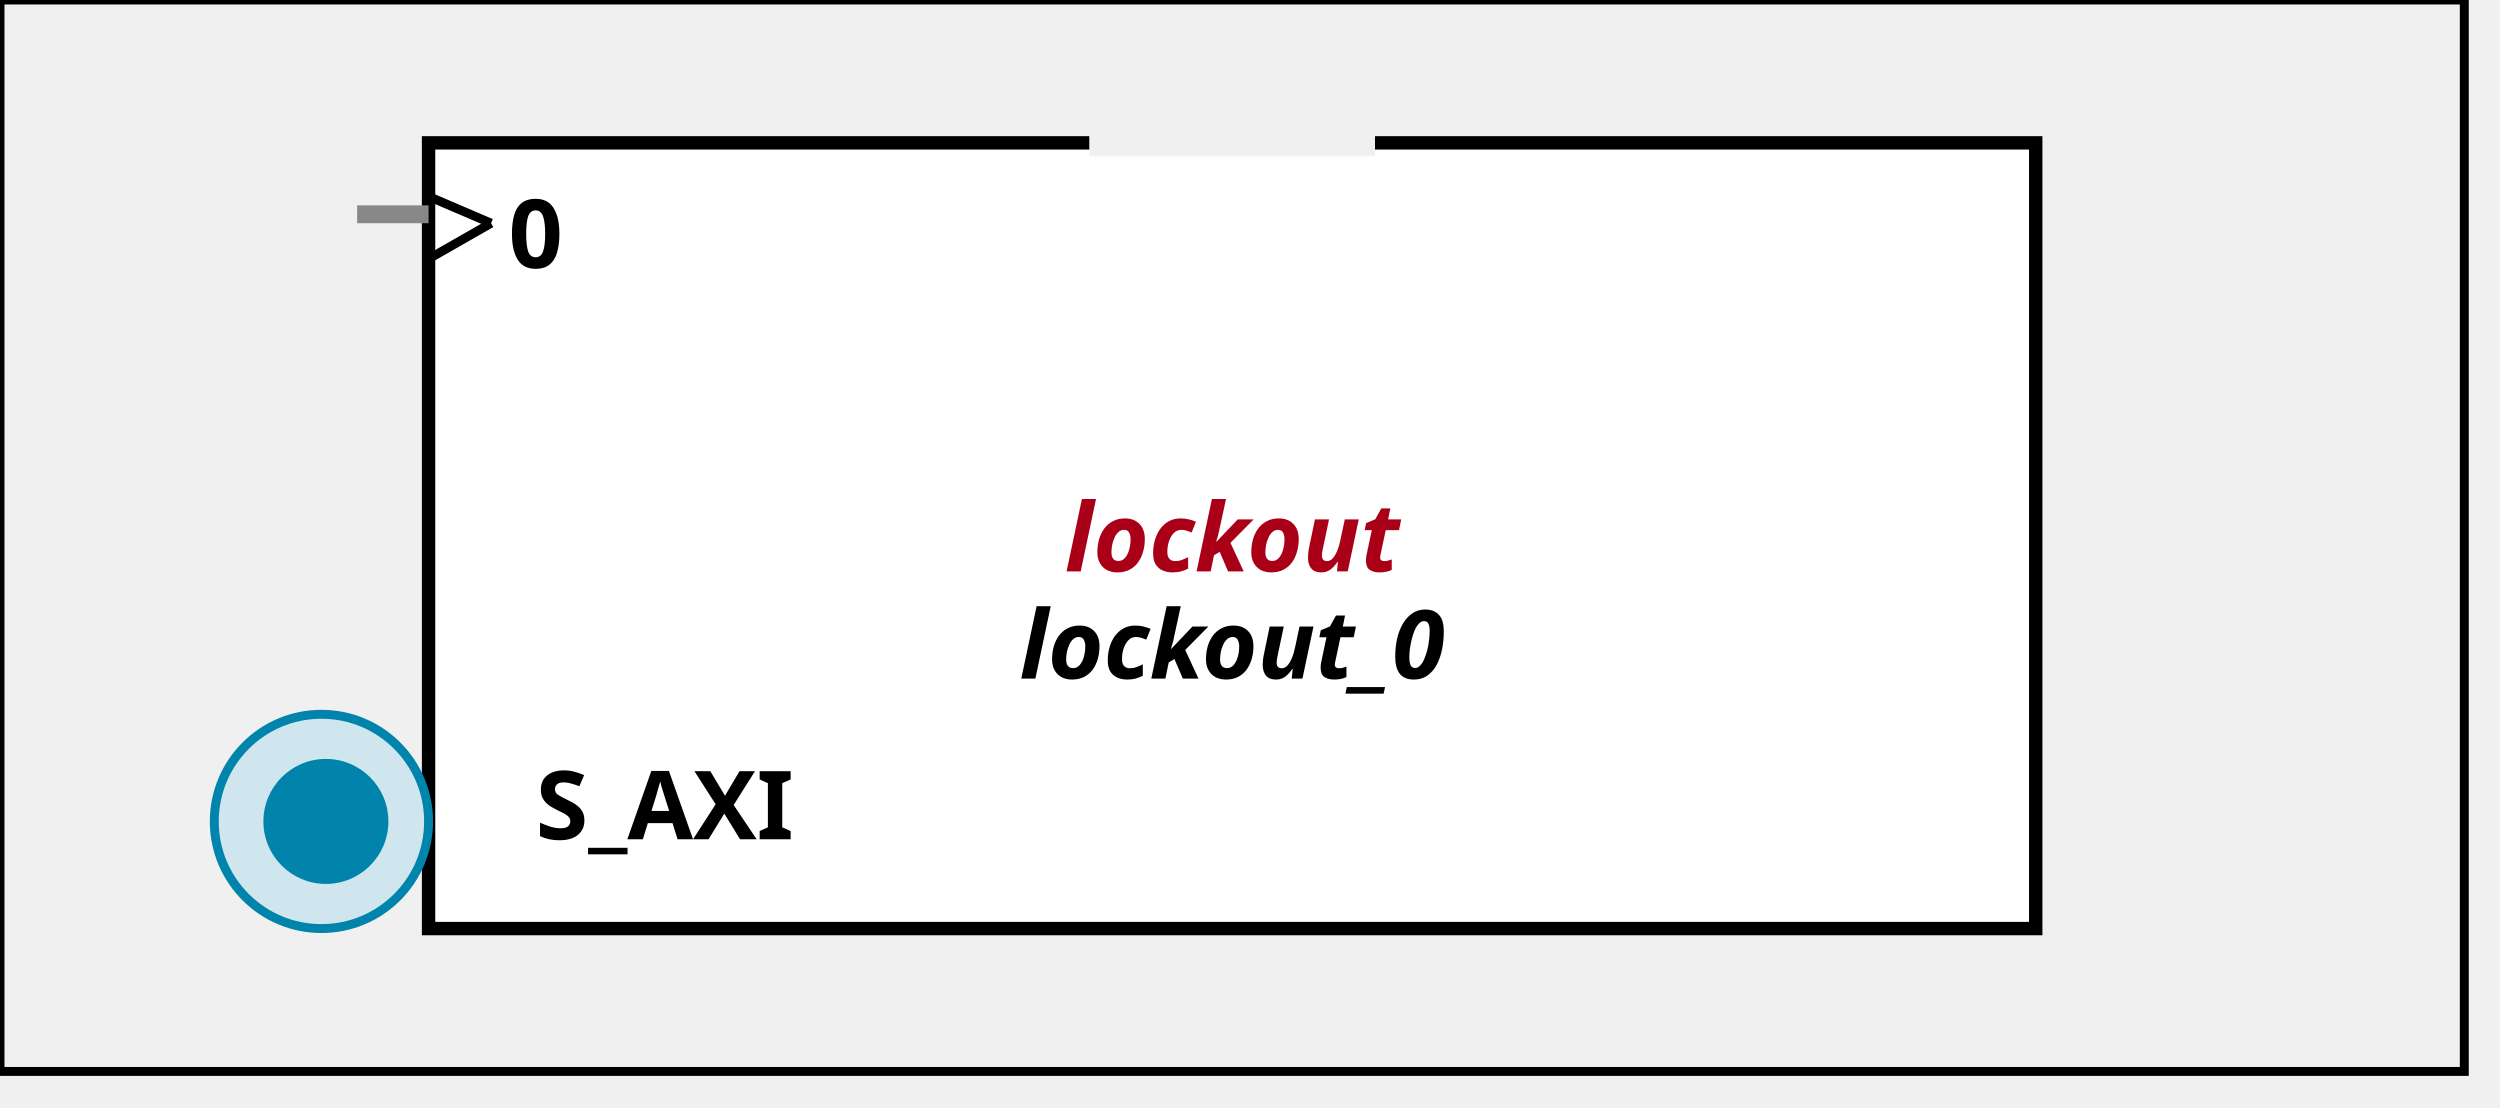
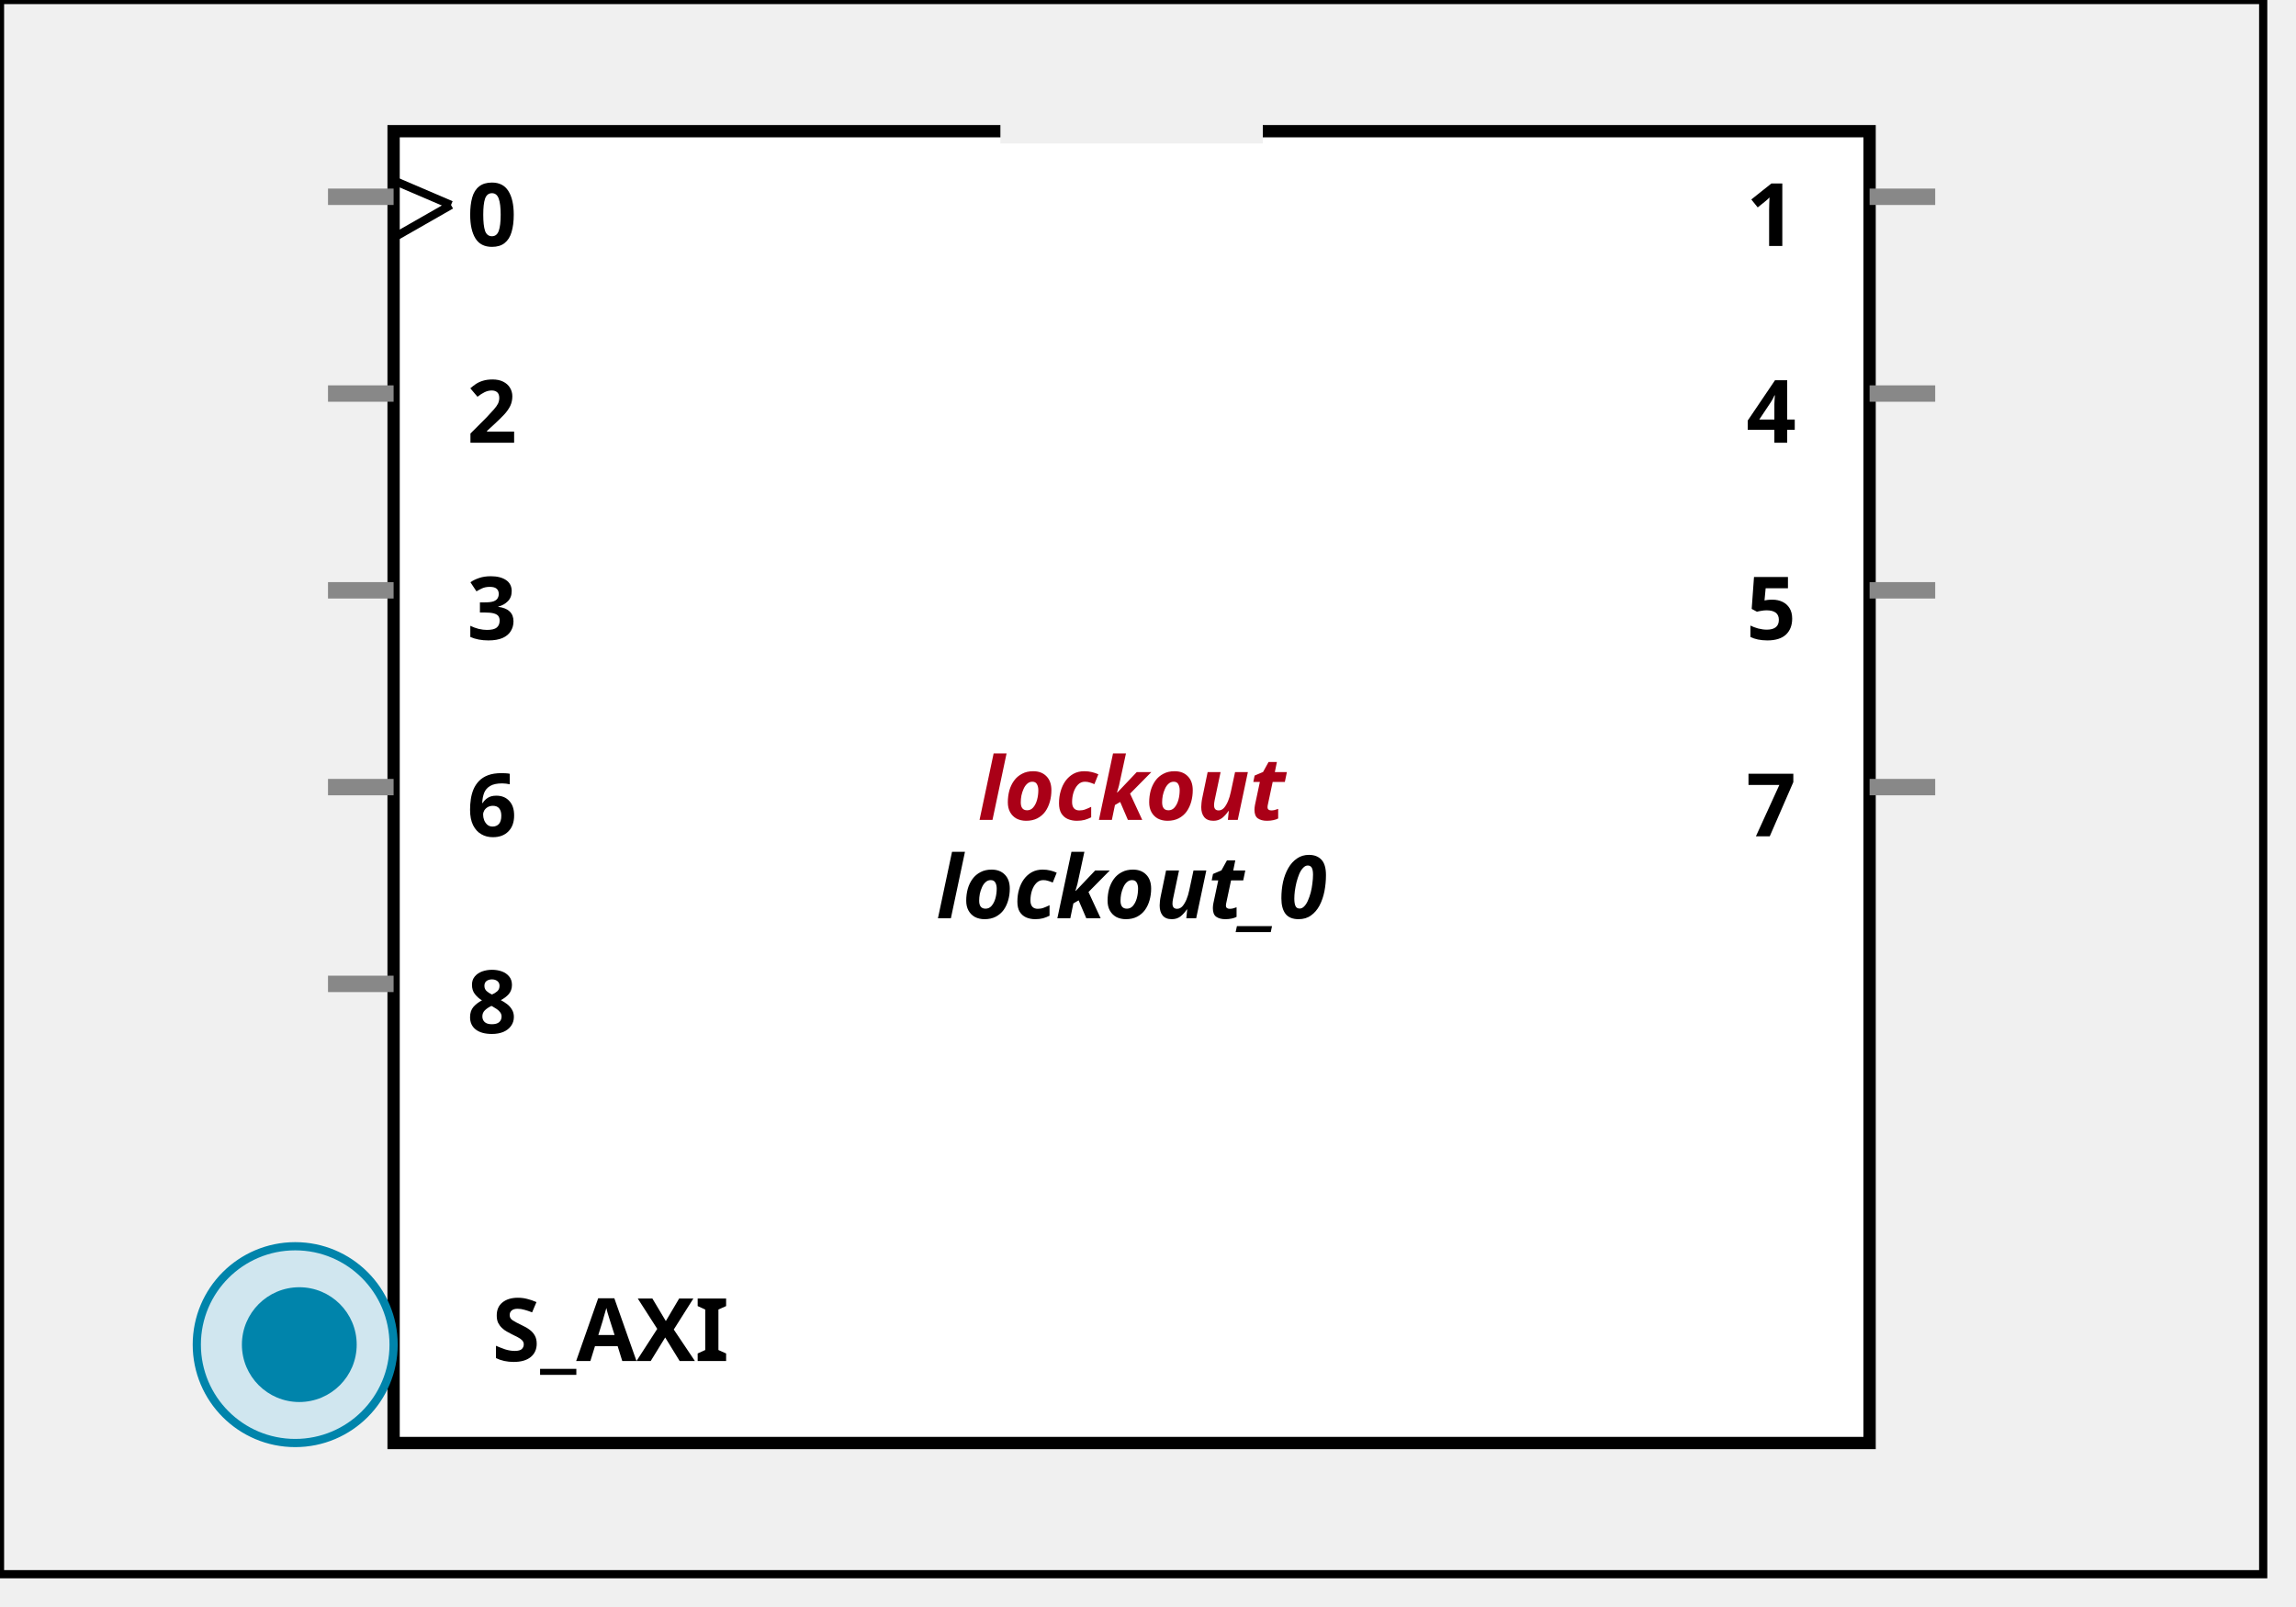
- <svg xmlns:xlink="http://www.w3.org/1999/xlink" width="280" height="124">
+ <svg xmlns:xlink="http://www.w3.org/1999/xlink" width="280" height="196">
  <defs>
    <g id="AXI_BifLabel">
      <rect x="0" y="0" rx="3" ry="3" width="32" height="16" style="fill:#0084AB; stroke:black; stroke-width:1" />
    </g>
    <g id="AXI_busconn_SLAVE">
      <circle cx="12" cy="12" r="12" style="fill:#D0E6EF; stroke:#0084AB; stroke-width:1" />
      <circle cx="12.5" cy="12" r="7" style="fill:#0084AB; stroke:none;" />
    </g>
    <g id="AXI_busconn_MASTER">
      <rect x="0" y="0" width="24" height="24" style="fill:#D0E6EF; stroke:#0084AB; stroke-width:1" />
      <rect x="5.5" y="5" width="14" height="14" style="fill:#0084AB; stroke:none;" />
    </g>
    <g id="KEY_BifLabel">
      <rect x="0" y="0" rx="3" ry="3" width="32" height="16" style="fill:#444444; stroke:black; stroke-width:1" />
    </g>
    <g id="KEY_busconn_SLAVE">
      <circle cx="12" cy="12" r="12" style="fill:#888888; stroke:#444444; stroke-width:1" />
      <circle cx="12.5" cy="12" r="7" style="fill:#444444; stroke:none;" />
    </g>
    <g id="KEY_busconn_MASTER">
      <rect x="0" y="0" width="24" height="24" style="fill:#888888; stroke:#444444; stroke-width:1" />
      <rect x="5.5" y="5" width="14" height="14" style="fill:#444444; stroke:none;" />
    </g>
    <g id="KEY_busconn_MASTER_SLAVE">
      <circle cx="12" cy="12" r="12" style="fill:#888888; stroke:#444444; stroke-width:1" />
      <circle cx="12.5" cy="12" r="7" style="fill:#444444; stroke:none;" />
      <rect x="0" y="12" width="24" height="12" style="fill:#888888; stroke:#444444; stroke-width:1" />
      <rect x="5.5" y="12" width="14" height="7" style="fill:#444444; stroke:none;" />
    </g>
    <g id="KEY_busconn_TARGET">
      <circle cx="12" cy="12" r="12" style="fill:#888888; stroke:#444444; stroke-width:1" />
      <circle cx="12.5" cy="12" r="7" style="fill:#444444; stroke:none;" />
    </g>
    <g id="KEY_busconn_INITIATOR">
      <rect x="0" y="0" width="24" height="24" style="fill:#888888; stroke:#444444; stroke-width:1" />
      <rect x="5.5" y="5" width="14" height="14" style="fill:#444444; stroke:none;" />
    </g>
    <g id="KEY_busconn_MONITOR">
      <rect x="0" y="0.5" width="24" height="7" style="fill:#444444; stroke:none;" />
      <rect x="0" y="16" width="24" height="7" style="fill:#444444; stroke:none;" />
    </g>
    <g id="KEY_busconn_USER">
      <circle cx="12" cy="12" r="12" style="fill:#888888; stroke:#444444; stroke-width:1" />
      <circle cx="12.5" cy="12" r="7" style="fill:#444444; stroke:none;" />
    </g>
    <g id="KEY_busconn_TRANSPARENT">
      <circle cx="12" cy="12" r="12" style="fill:#FFFFFF; stroke:#444444; stroke-width:1" />
      <circle cx="12.5" cy="12" r="7" style="fill:#FFFFFF; stroke:none;" />
    </g>
    <g id="HCurve" overflow="visible">
      <path d="m 0  0,      a 16 16, 0,0,0, 32,0,     z" style="fill:#F0F0F0;fill-opacity:1;stroke:black;stroke-width:1.5" />
      <line x1="0" y1="0" x2="32" y2="0" style="stroke:#F0F0F0;stroke-width:3" />
    </g>
    <g id="IPD_StandardBody">
-       <rect x="0" y="0" width="276" height="120" style="fill:#F0F0F0;fill-opacity: 1.0; stroke:#000000; stroke-width:1" />
-       <rect x="48" y="16" width="180" height="88" style="fill:#FFFFFF; fill-opacity: 1.0; stroke:#000000; stroke-width:1.5" />
+       <rect x="0" y="0" width="276" height="192" style="fill:#F0F0F0;fill-opacity: 1.0; stroke:#000000; stroke-width:1" />
+       <rect x="48" y="16" width="180" height="160" style="fill:#FFFFFF; fill-opacity: 1.0; stroke:#000000; stroke-width:1.5" />
      <use x="122" y="16" xlink:href="#HCurve" />
    </g>
    <g id="IPD_PORT">
      <rect width="8" height="8" style="fill:#888888;stroke-width:1;stroke:black;" />
    </g>
    <g id="IPD_SPort">
      <line x1="0" y1="0" x2="8" y2="0" style="stroke:#888888;stroke-width:2;stroke-opacity:1" />
    </g>
    <g id="IPD_PortClk">
      <line x1="0" y1="0" x2="7" y2="3" style="stroke:#000000;stroke-width:1;stroke-opacity:1" />
      <line x1="7" y1="3" x2="0" y2="7" style="stroke:#000000;stroke-width:1;stroke-opacity:1" />
    </g>
  </defs>
  <use x="0" y="0" xlink:href="#IPD_StandardBody" />
-   <text x="138" y="64" fill="#AA0017" stroke="none" font-size="8pt" font-style="italic" font-weight="bold" text-anchor="middle" font-family="Verdana Arial Helvetica san-serif">lockout</text>
-   <text x="138" y="76" fill="#000000" stroke="none" font-size="8pt" font-style="italic" font-weight="bold" text-anchor="middle" font-family="Courier Arial Helvetica san-serif">lockout_0</text>
+   <text x="138" y="100" fill="#AA0017" stroke="none" font-size="8pt" font-style="italic" font-weight="bold" text-anchor="middle" font-family="Verdana Arial Helvetica san-serif">lockout</text>
+   <text x="138" y="112" fill="#000000" stroke="none" font-size="8pt" font-style="italic" font-weight="bold" text-anchor="middle" font-family="Courier Arial Helvetica san-serif">lockout_0</text>
  <use x="40" y="24" xlink:href="#IPD_SPort" />
  <use x="48" y="22" xlink:href="#IPD_PortClk" />
  <text x="60" y="30" fill="#000000" stroke="none" font-size="8pt" font-style="normal" font-weight="bold" text-anchor="middle" font-family="Verdana Arial Helvetica san-serif">0</text>
-   <use x="24" y="80" xlink:href="#AXI_busconn_SLAVE" />
-   <text x="60" y="94" fill="#000000" stroke="none" font-size="8pt" font-style="normal" font-weight="bold" font-family="Verdana Arial Helvetica san-serif">S_AXI</text>
+   <use x="40" y="48" xlink:href="#IPD_SPort" />
+   <text x="60" y="54" fill="#000000" stroke="none" font-size="8pt" font-style="normal" font-weight="bold" text-anchor="middle" font-family="Verdana Arial Helvetica san-serif">2</text>
+   <use x="40" y="72" xlink:href="#IPD_SPort" />
+   <text x="60" y="78" fill="#000000" stroke="none" font-size="8pt" font-style="normal" font-weight="bold" text-anchor="middle" font-family="Verdana Arial Helvetica san-serif">3</text>
+   <use x="40" y="96" xlink:href="#IPD_SPort" />
+   <text x="60" y="102" fill="#000000" stroke="none" font-size="8pt" font-style="normal" font-weight="bold" text-anchor="middle" font-family="Verdana Arial Helvetica san-serif">6</text>
+   <use x="40" y="120" xlink:href="#IPD_SPort" />
+   <text x="60" y="126" fill="#000000" stroke="none" font-size="8pt" font-style="normal" font-weight="bold" text-anchor="middle" font-family="Verdana Arial Helvetica san-serif">8</text>
+   <use x="228" y="24" xlink:href="#IPD_SPort" />
+   <text x="216" y="30" fill="#000000" stroke="none" font-size="8pt" font-style="normal" font-weight="bold" text-anchor="middle" font-family="Verdana Arial Helvetica san-serif">1</text>
+   <use x="228" y="48" xlink:href="#IPD_SPort" />
+   <text x="216" y="54" fill="#000000" stroke="none" font-size="8pt" font-style="normal" font-weight="bold" text-anchor="middle" font-family="Verdana Arial Helvetica san-serif">4</text>
+   <use x="228" y="72" xlink:href="#IPD_SPort" />
+   <text x="216" y="78" fill="#000000" stroke="none" font-size="8pt" font-style="normal" font-weight="bold" text-anchor="middle" font-family="Verdana Arial Helvetica san-serif">5</text>
+   <use x="228" y="96" xlink:href="#IPD_SPort" />
+   <text x="216" y="102" fill="#000000" stroke="none" font-size="8pt" font-style="normal" font-weight="bold" text-anchor="middle" font-family="Verdana Arial Helvetica san-serif">7</text>
+   <use x="24" y="152" xlink:href="#AXI_busconn_SLAVE" />
+   <text x="60" y="166" fill="#000000" stroke="none" font-size="8pt" font-style="normal" font-weight="bold" font-family="Verdana Arial Helvetica san-serif">S_AXI</text>
</svg>
